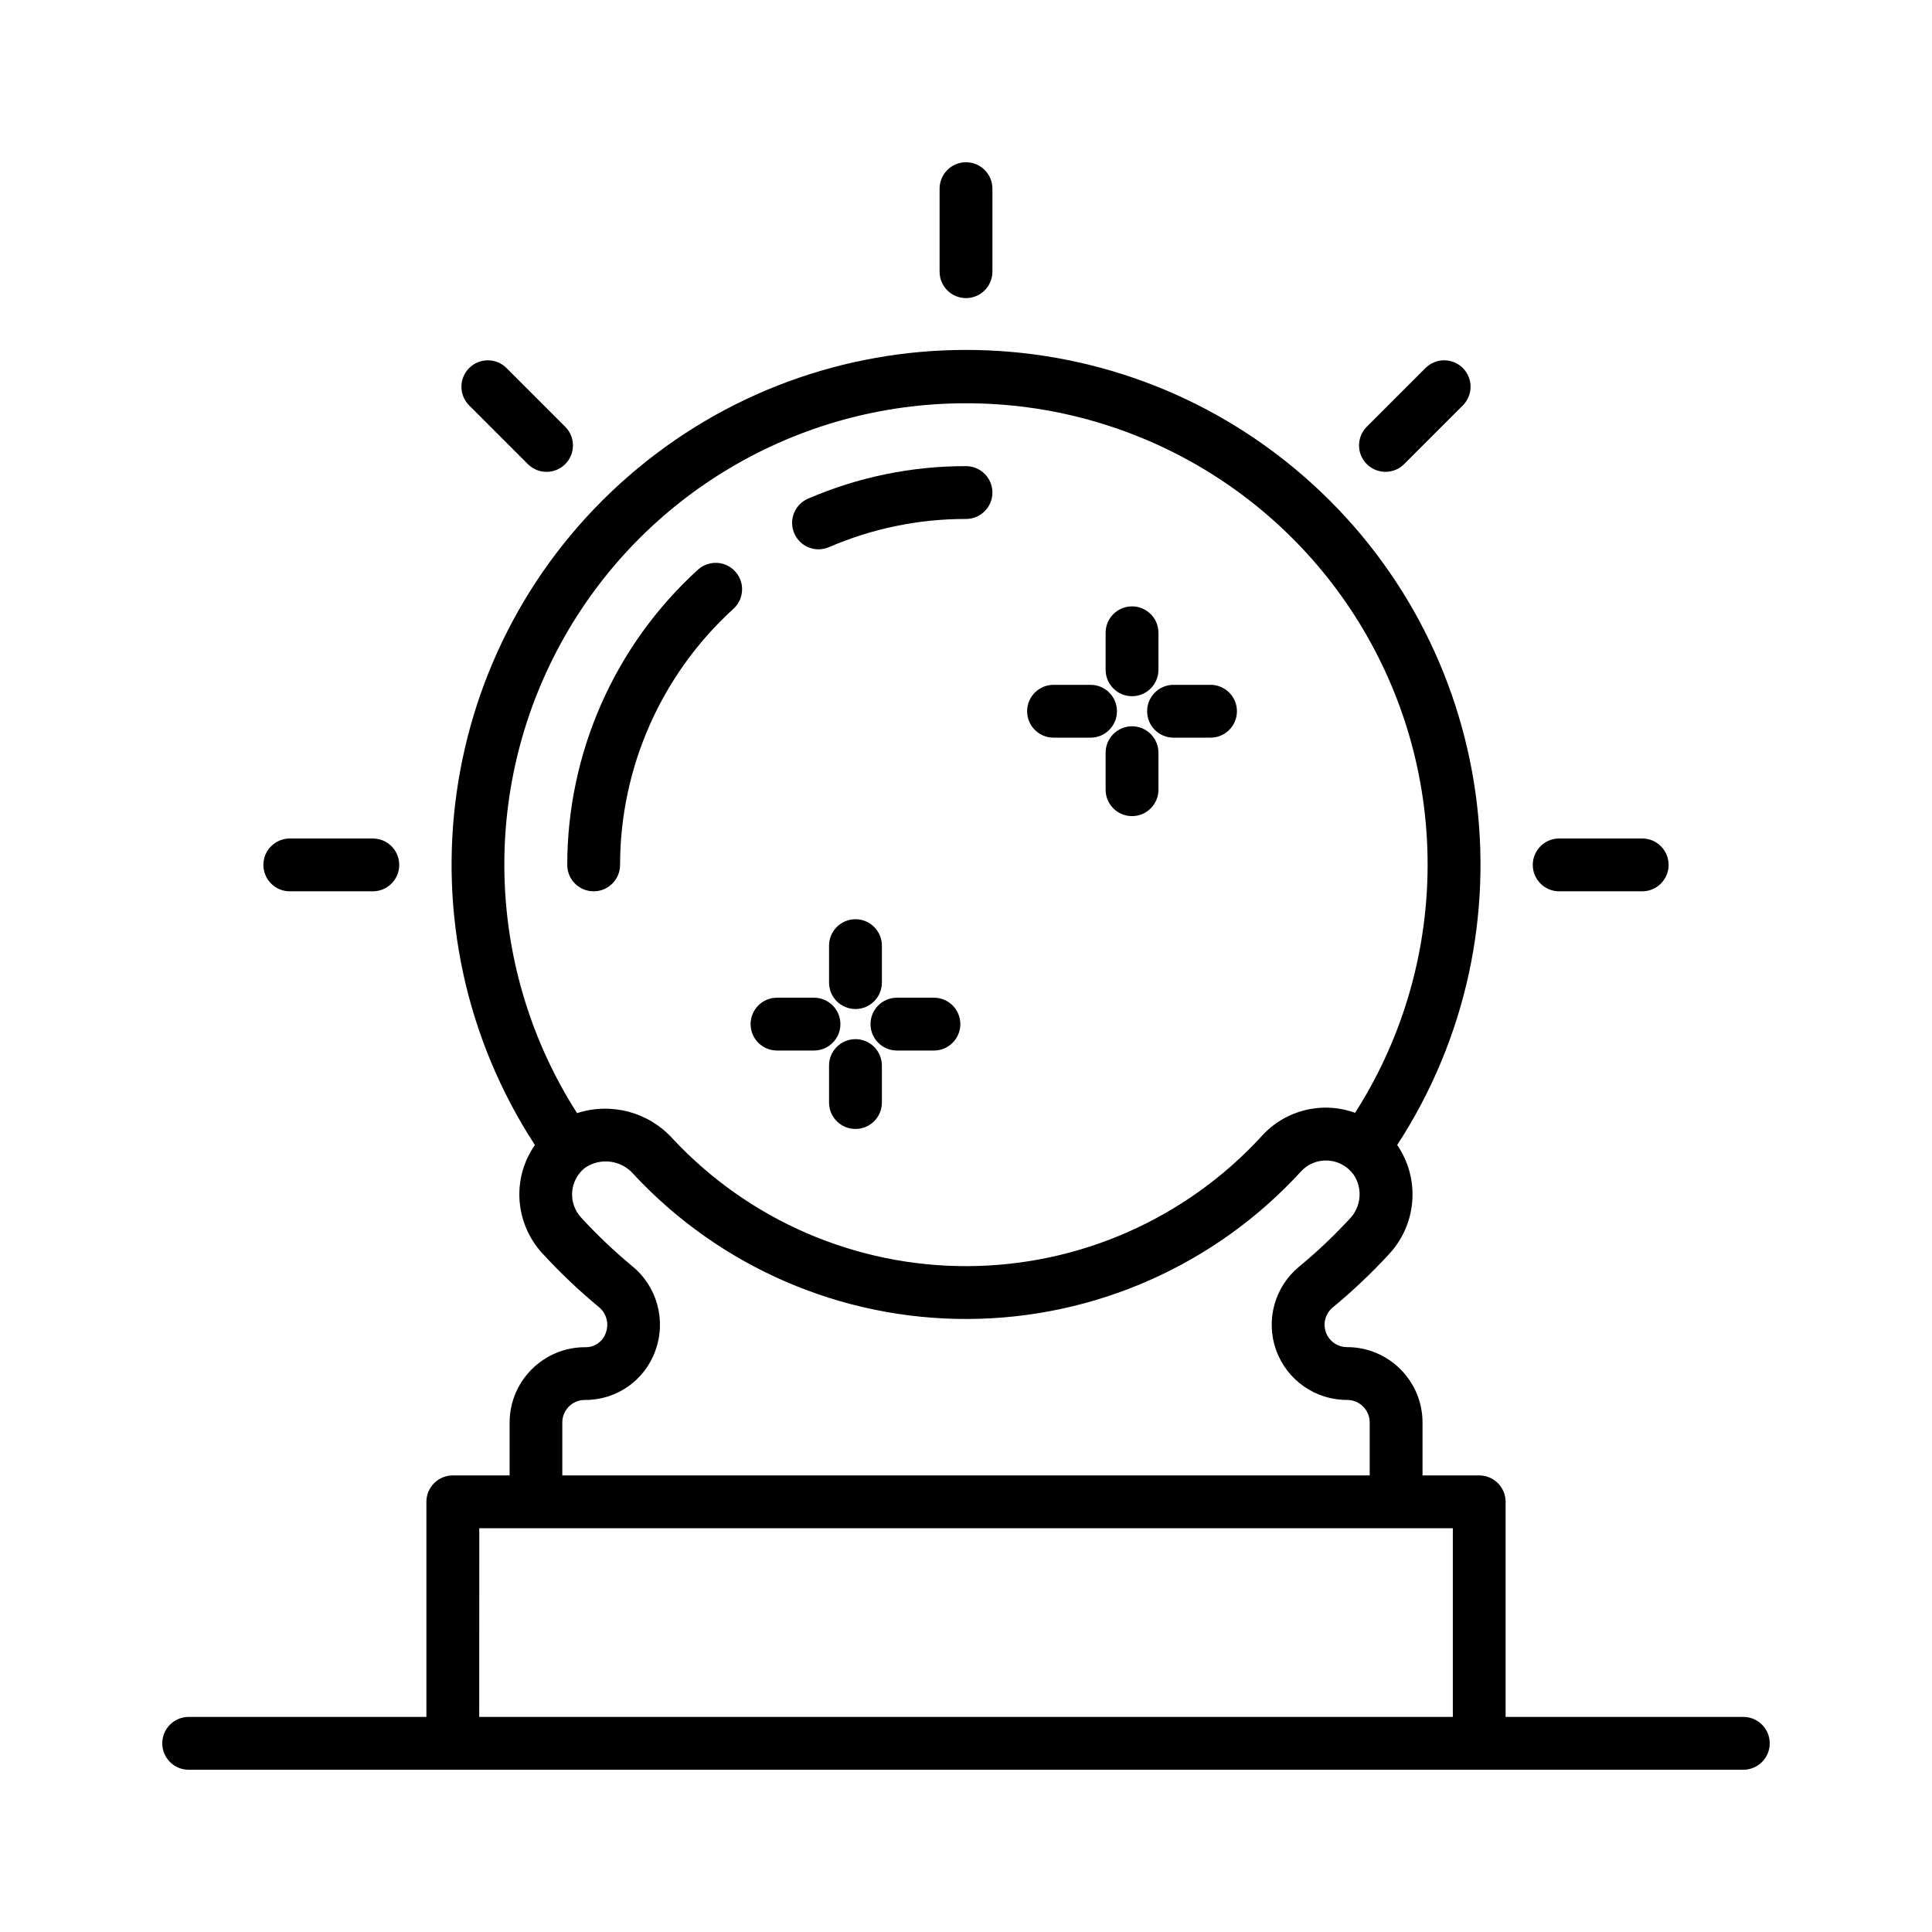
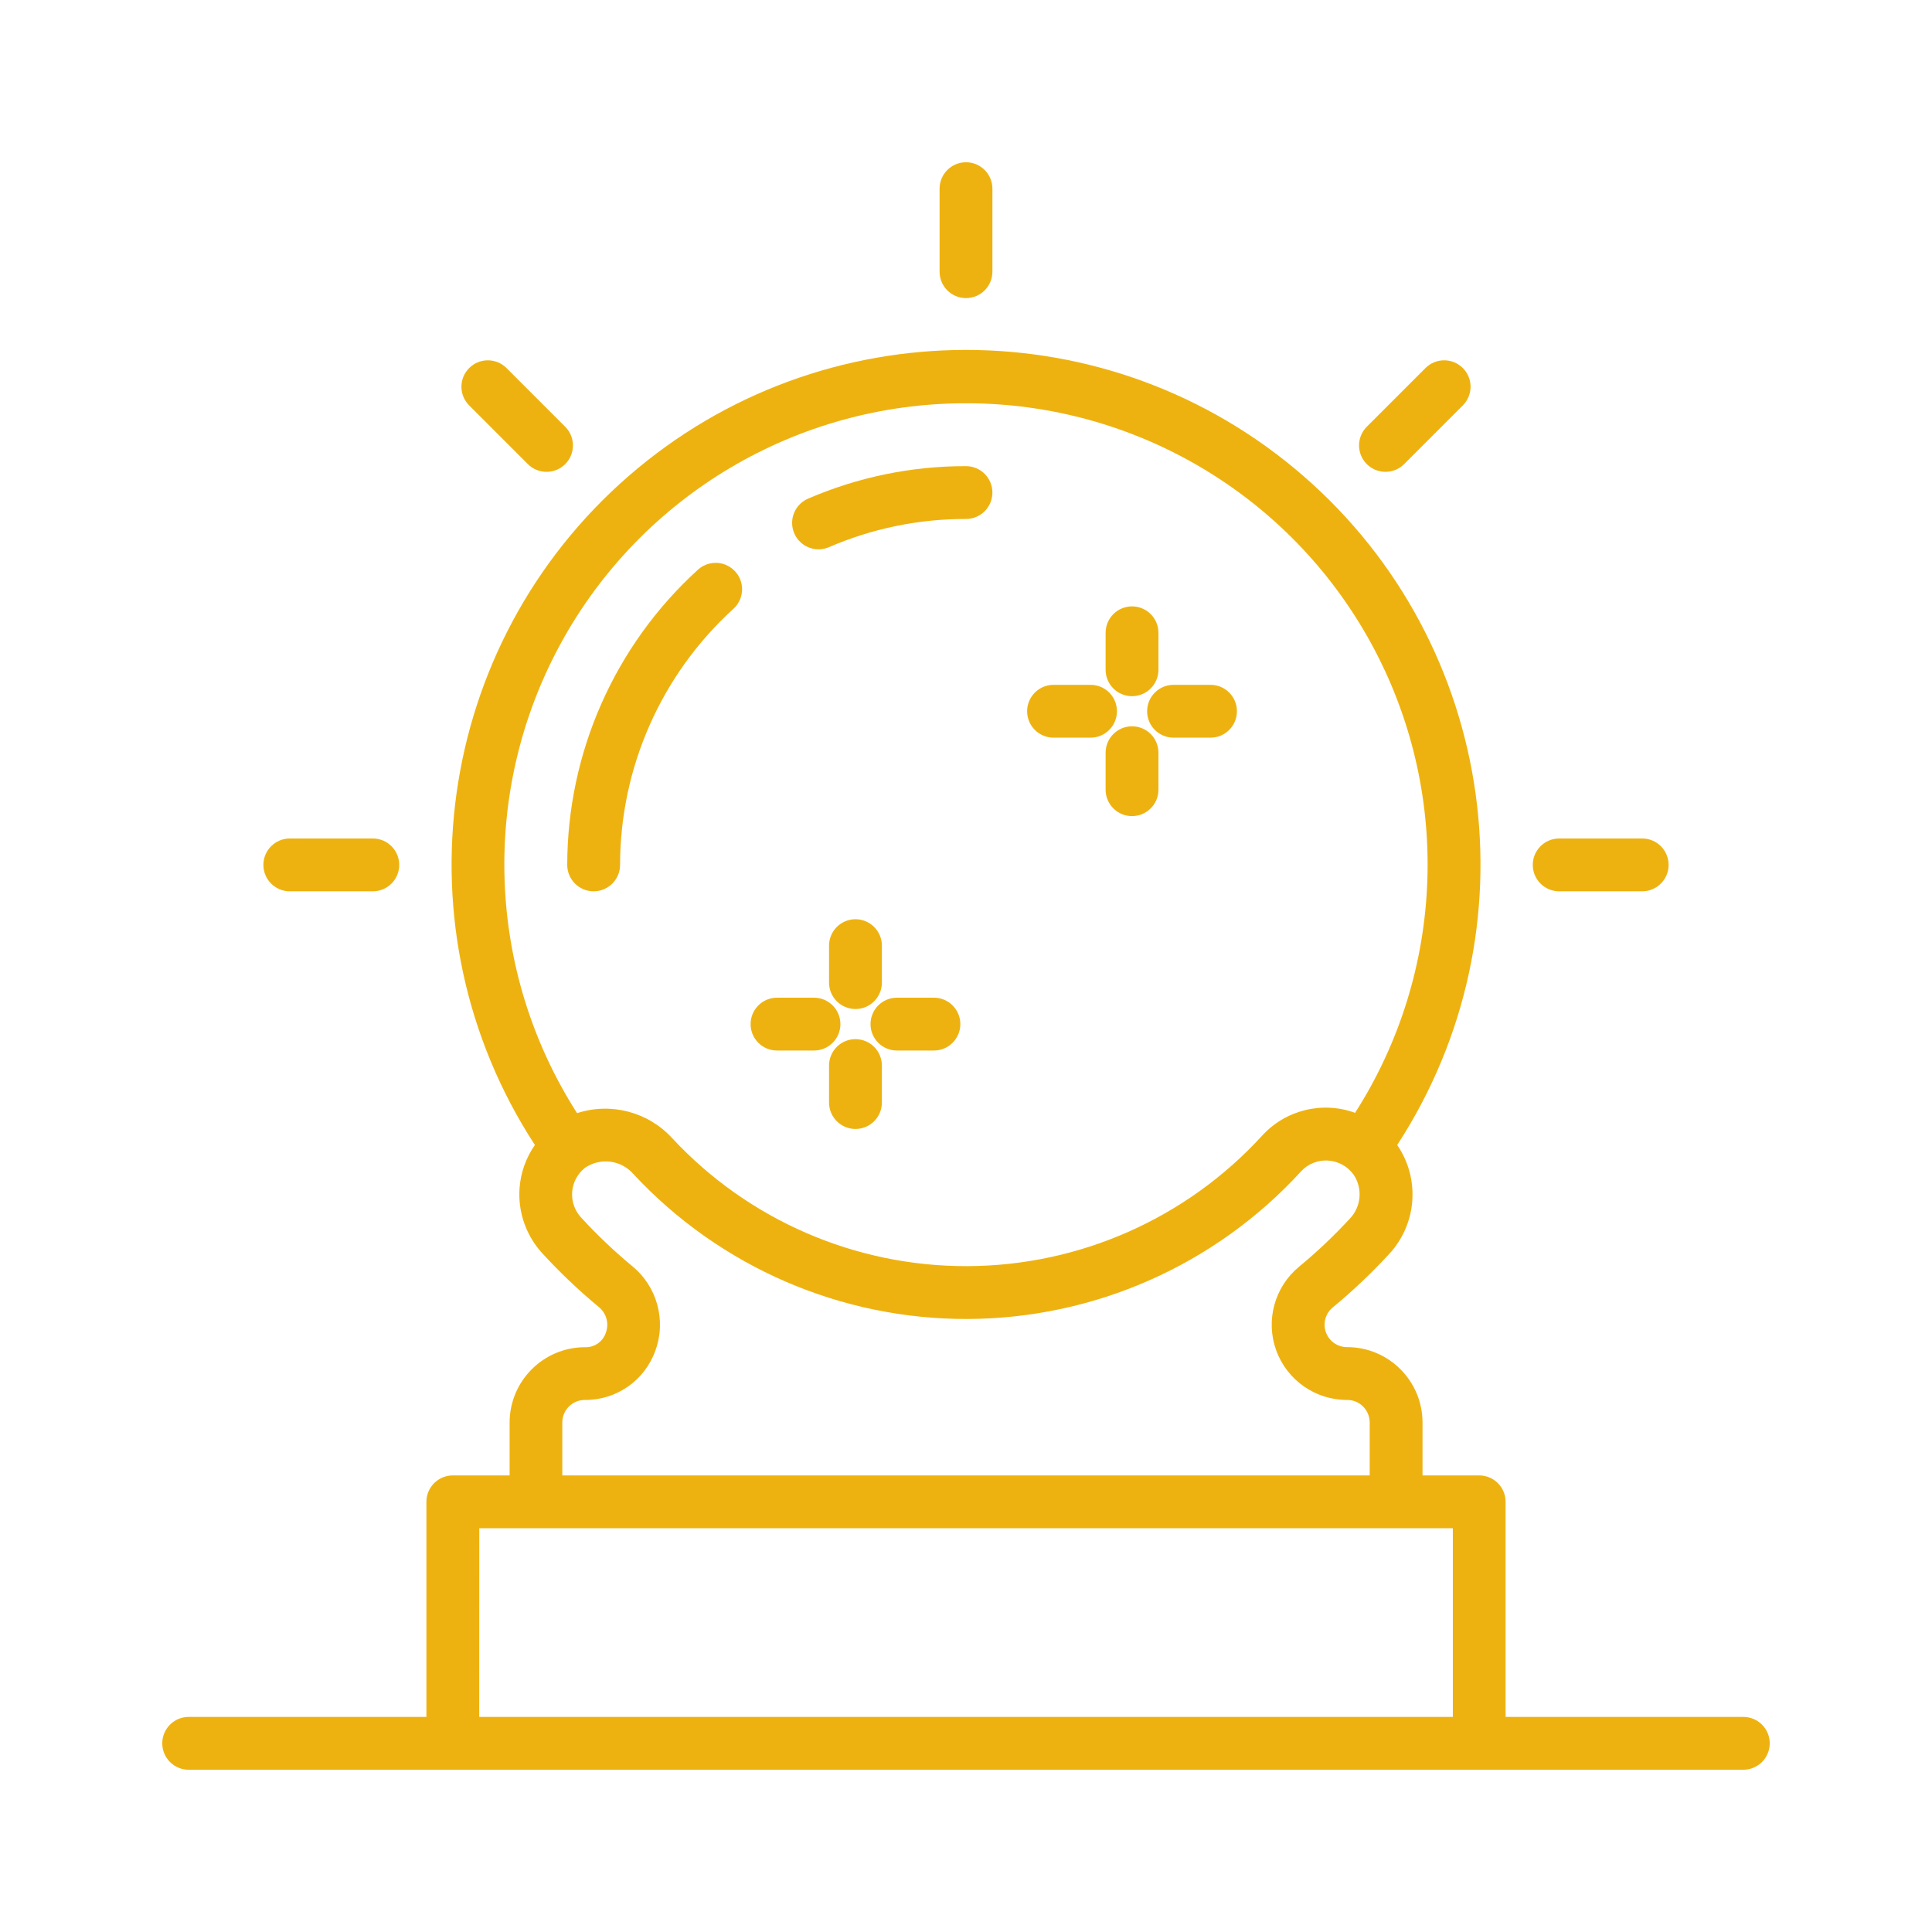
- <svg xmlns="http://www.w3.org/2000/svg" id="Layer_1" data-name="Layer 1" viewBox="0 0 128 128" width="512" height="512">
-   <path d="M115.5,113.75H99.75V99.5A1.75,1.75,0,0,0,98,97.75H94.246V94.239a5,5,0,0,0-5-4.989,1.483,1.483,0,0,1-.95-2.626,37.79,37.79,0,0,0,3.7-3.5,5.8,5.8,0,0,0,.572-7.265,34.083,34.083,0,1,0-57.13,0,5.7,5.7,0,0,0-1.016,2.852,5.774,5.774,0,0,0,1.5,4.315,37.694,37.694,0,0,0,3.728,3.548,1.517,1.517,0,0,1,.487,1.727,1.4,1.4,0,0,1-1.385.955,5,5,0,0,0-4.989,4.989V97.75H30a1.75,1.75,0,0,0-1.75,1.75v14.25H12.5a1.75,1.75,0,0,0,0,3.5h103a1.75,1.75,0,0,0,0-3.5ZM64,26.718a30.56,30.56,0,0,1,25.778,47.01,5.7,5.7,0,0,0-6.17,1.524,26.584,26.584,0,0,1-39.075.153,6.018,6.018,0,0,0-6.3-1.656A30.559,30.559,0,0,1,64,26.718ZM37.254,94.239a1.491,1.491,0,0,1,1.492-1.489,4.911,4.911,0,0,0,4.674-3.267,5.009,5.009,0,0,0-1.545-5.608,34.356,34.356,0,0,1-3.382-3.218,2.25,2.25,0,0,1,.251-3.276,2.431,2.431,0,0,1,3.227.409,30.084,30.084,0,0,0,44.219-.174,2.23,2.23,0,0,1,1.773-.727,2.255,2.255,0,0,1,1.716.933,2.332,2.332,0,0,1-.259,2.927,34.18,34.18,0,0,1-3.356,3.176,4.983,4.983,0,0,0,3.193,8.825,1.491,1.491,0,0,1,1.489,1.489V97.75H37.254Zm-5.5,7.011h64.5v12.5H31.75Z" />
-   <path d="M39.331,59.052a1.75,1.75,0,0,0,1.75-1.75,22.979,22.979,0,0,1,7.482-16.941,1.75,1.75,0,1,0-2.357-2.586A26.483,26.483,0,0,0,37.581,57.3,1.75,1.75,0,0,0,39.331,59.052Z" />
-   <path d="M54.231,36.394a1.74,1.74,0,0,0,.692-.144A22.766,22.766,0,0,1,64,34.383a1.75,1.75,0,0,0,0-3.5,26.238,26.238,0,0,0-10.463,2.154,1.75,1.75,0,0,0,.694,3.357Z" />
-   <path d="M58.427,65.1V62.651a1.75,1.75,0,0,0-3.5,0V65.1a1.75,1.75,0,0,0,3.5,0Z" />
-   <path d="M61.875,66.1H59.424a1.75,1.75,0,1,0,0,3.5h2.451a1.75,1.75,0,0,0,0-3.5Z" />
-   <path d="M56.677,68.846a1.75,1.75,0,0,0-1.75,1.75v2.451a1.75,1.75,0,0,0,3.5,0V70.6A1.75,1.75,0,0,0,56.677,68.846Z" />
-   <path d="M51.479,69.6h2.45a1.75,1.75,0,0,0,0-3.5h-2.45a1.75,1.75,0,0,0,0,3.5Z" />
-   <path d="M75,46.125a1.75,1.75,0,0,0,1.75-1.75V41.924a1.75,1.75,0,0,0-3.5,0v2.451A1.75,1.75,0,0,0,75,46.125Z" />
-   <path d="M76,47.122a1.75,1.75,0,0,0,1.75,1.75H80.2a1.75,1.75,0,0,0,0-3.5H77.747A1.75,1.75,0,0,0,76,47.122Z" />
-   <path d="M75,48.119a1.75,1.75,0,0,0-1.75,1.75V52.32a1.75,1.75,0,0,0,3.5,0V49.869A1.75,1.75,0,0,0,75,48.119Z" />
-   <path d="M69.8,48.872h2.451a1.75,1.75,0,0,0,0-3.5H69.8a1.75,1.75,0,0,0,0,3.5Z" />
-   <path d="M64,19.75A1.75,1.75,0,0,0,65.75,18V12.5a1.75,1.75,0,0,0-3.5,0V18A1.75,1.75,0,0,0,64,19.75Z" />
-   <path d="M91.791,31.261a1.743,1.743,0,0,0,1.237-.513l3.889-3.889a1.75,1.75,0,0,0-2.475-2.475l-3.889,3.889a1.75,1.75,0,0,0,1.237,2.987Z" />
-   <path d="M103.3,59.052h5.5a1.75,1.75,0,0,0,0-3.5h-5.5a1.75,1.75,0,1,0,0,3.5Z" />
-   <path d="M19.2,59.052h5.5a1.75,1.75,0,1,0,0-3.5H19.2a1.75,1.75,0,0,0,0,3.5Z" />
-   <path d="M34.972,30.749a1.75,1.75,0,1,0,2.475-2.475l-3.889-3.889a1.75,1.75,0,0,0-2.475,2.475Z" />
+ <svg xmlns="http://www.w3.org/2000/svg" id="Layer_1" data-name="Layer 1" viewBox="0 0 128 128" width="512px" height="512px">
+   <g>
+     <path d="M115.5,113.75H99.75V99.5A1.75,1.75,0,0,0,98,97.75H94.246V94.239a5,5,0,0,0-5-4.989,1.483,1.483,0,0,1-.95-2.626,37.79,37.79,0,0,0,3.7-3.5,5.8,5.8,0,0,0,.572-7.265,34.083,34.083,0,1,0-57.13,0,5.7,5.7,0,0,0-1.016,2.852,5.774,5.774,0,0,0,1.5,4.315,37.694,37.694,0,0,0,3.728,3.548,1.517,1.517,0,0,1,.487,1.727,1.4,1.4,0,0,1-1.385.955,5,5,0,0,0-4.989,4.989V97.75H30a1.75,1.75,0,0,0-1.75,1.75v14.25H12.5a1.75,1.75,0,0,0,0,3.5h103a1.75,1.75,0,0,0,0-3.5ZM64,26.718a30.56,30.56,0,0,1,25.778,47.01,5.7,5.7,0,0,0-6.17,1.524,26.584,26.584,0,0,1-39.075.153,6.018,6.018,0,0,0-6.3-1.656A30.559,30.559,0,0,1,64,26.718ZM37.254,94.239a1.491,1.491,0,0,1,1.492-1.489,4.911,4.911,0,0,0,4.674-3.267,5.009,5.009,0,0,0-1.545-5.608,34.356,34.356,0,0,1-3.382-3.218,2.25,2.25,0,0,1,.251-3.276,2.431,2.431,0,0,1,3.227.409,30.084,30.084,0,0,0,44.219-.174,2.23,2.23,0,0,1,1.773-.727,2.255,2.255,0,0,1,1.716.933,2.332,2.332,0,0,1-.259,2.927,34.18,34.18,0,0,1-3.356,3.176,4.983,4.983,0,0,0,3.193,8.825,1.491,1.491,0,0,1,1.489,1.489V97.75H37.254Zm-5.5,7.011h64.5v12.5H31.75Z" data-original="#000000" class="active-path" fill="#EEB210" />
+     <path d="M39.331,59.052a1.75,1.75,0,0,0,1.75-1.75,22.979,22.979,0,0,1,7.482-16.941,1.75,1.75,0,1,0-2.357-2.586A26.483,26.483,0,0,0,37.581,57.3,1.75,1.75,0,0,0,39.331,59.052Z" data-original="#000000" class="active-path" fill="#EEB210" />
+     <path d="M54.231,36.394a1.74,1.74,0,0,0,.692-.144A22.766,22.766,0,0,1,64,34.383a1.75,1.75,0,0,0,0-3.5,26.238,26.238,0,0,0-10.463,2.154,1.75,1.75,0,0,0,.694,3.357Z" data-original="#000000" class="active-path" fill="#EEB210" />
+     <path d="M58.427,65.1V62.651a1.75,1.75,0,0,0-3.5,0V65.1a1.75,1.75,0,0,0,3.5,0Z" data-original="#000000" class="active-path" fill="#EEB210" />
+     <path d="M61.875,66.1H59.424a1.75,1.75,0,1,0,0,3.5h2.451a1.75,1.75,0,0,0,0-3.5Z" data-original="#000000" class="active-path" fill="#EEB210" />
+     <path d="M56.677,68.846a1.75,1.75,0,0,0-1.75,1.75v2.451a1.75,1.75,0,0,0,3.5,0V70.6A1.75,1.75,0,0,0,56.677,68.846Z" data-original="#000000" class="active-path" fill="#EEB210" />
+     <path d="M51.479,69.6h2.45a1.75,1.75,0,0,0,0-3.5h-2.45a1.75,1.75,0,0,0,0,3.5Z" data-original="#000000" class="active-path" fill="#EEB210" />
+     <path d="M75,46.125a1.75,1.75,0,0,0,1.75-1.75V41.924a1.75,1.75,0,0,0-3.5,0v2.451A1.75,1.75,0,0,0,75,46.125Z" data-original="#000000" class="active-path" fill="#EEB210" />
+     <path d="M76,47.122a1.75,1.75,0,0,0,1.75,1.75H80.2a1.75,1.75,0,0,0,0-3.5H77.747A1.75,1.75,0,0,0,76,47.122Z" data-original="#000000" class="active-path" fill="#EEB210" />
+     <path d="M75,48.119a1.75,1.75,0,0,0-1.75,1.75V52.32a1.75,1.75,0,0,0,3.5,0V49.869A1.75,1.75,0,0,0,75,48.119Z" data-original="#000000" class="active-path" fill="#EEB210" />
+     <path d="M69.8,48.872h2.451a1.75,1.75,0,0,0,0-3.5H69.8a1.75,1.75,0,0,0,0,3.5Z" data-original="#000000" class="active-path" fill="#EEB210" />
+     <path d="M64,19.75A1.75,1.75,0,0,0,65.75,18V12.5a1.75,1.75,0,0,0-3.5,0V18A1.75,1.75,0,0,0,64,19.75Z" data-original="#000000" class="active-path" fill="#EEB210" />
+     <path d="M91.791,31.261a1.743,1.743,0,0,0,1.237-.513l3.889-3.889a1.75,1.75,0,0,0-2.475-2.475l-3.889,3.889a1.75,1.75,0,0,0,1.237,2.987Z" data-original="#000000" class="active-path" fill="#EEB210" />
+     <path d="M103.3,59.052h5.5a1.75,1.75,0,0,0,0-3.5h-5.5a1.75,1.75,0,1,0,0,3.5Z" data-original="#000000" class="active-path" fill="#EEB210" />
+     <path d="M19.2,59.052h5.5a1.75,1.75,0,1,0,0-3.5H19.2a1.75,1.75,0,0,0,0,3.5Z" data-original="#000000" class="active-path" fill="#EEB210" />
+     <path d="M34.972,30.749a1.75,1.75,0,1,0,2.475-2.475l-3.889-3.889a1.75,1.75,0,0,0-2.475,2.475Z" data-original="#000000" class="active-path" fill="#EEB210" />
+   </g>
</svg>
